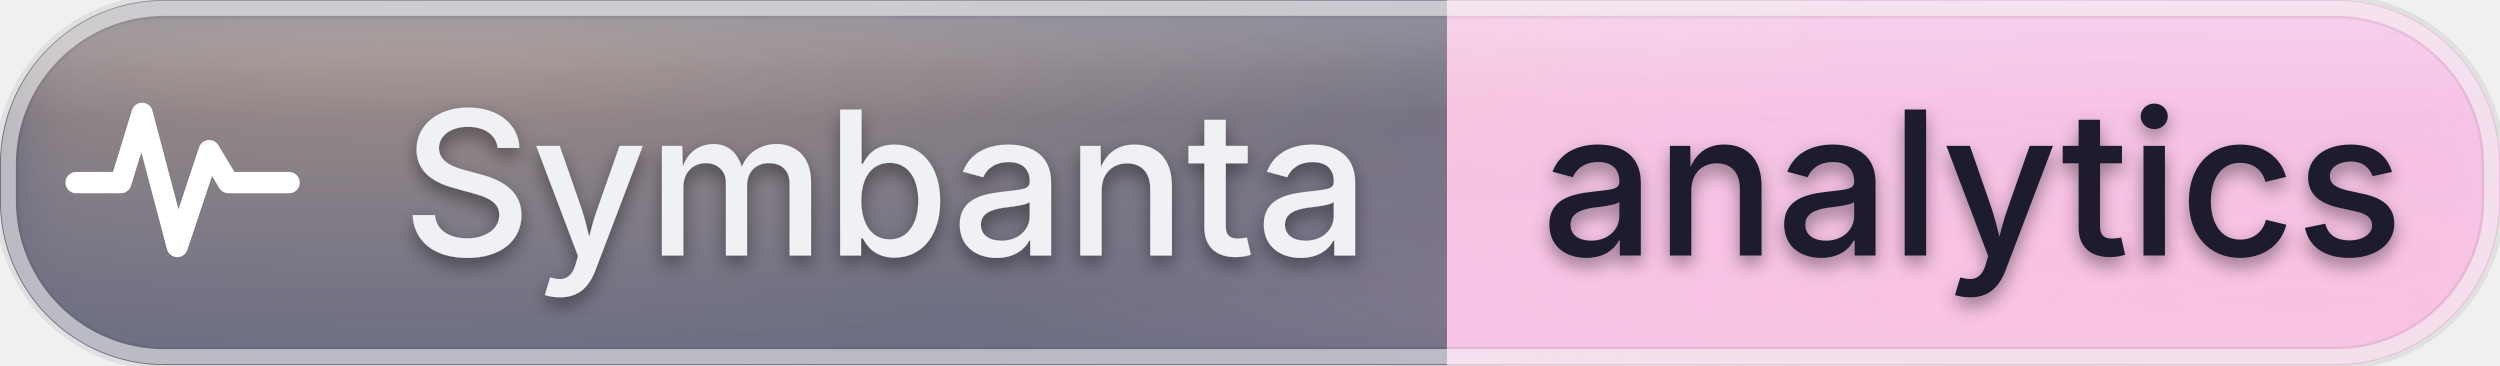
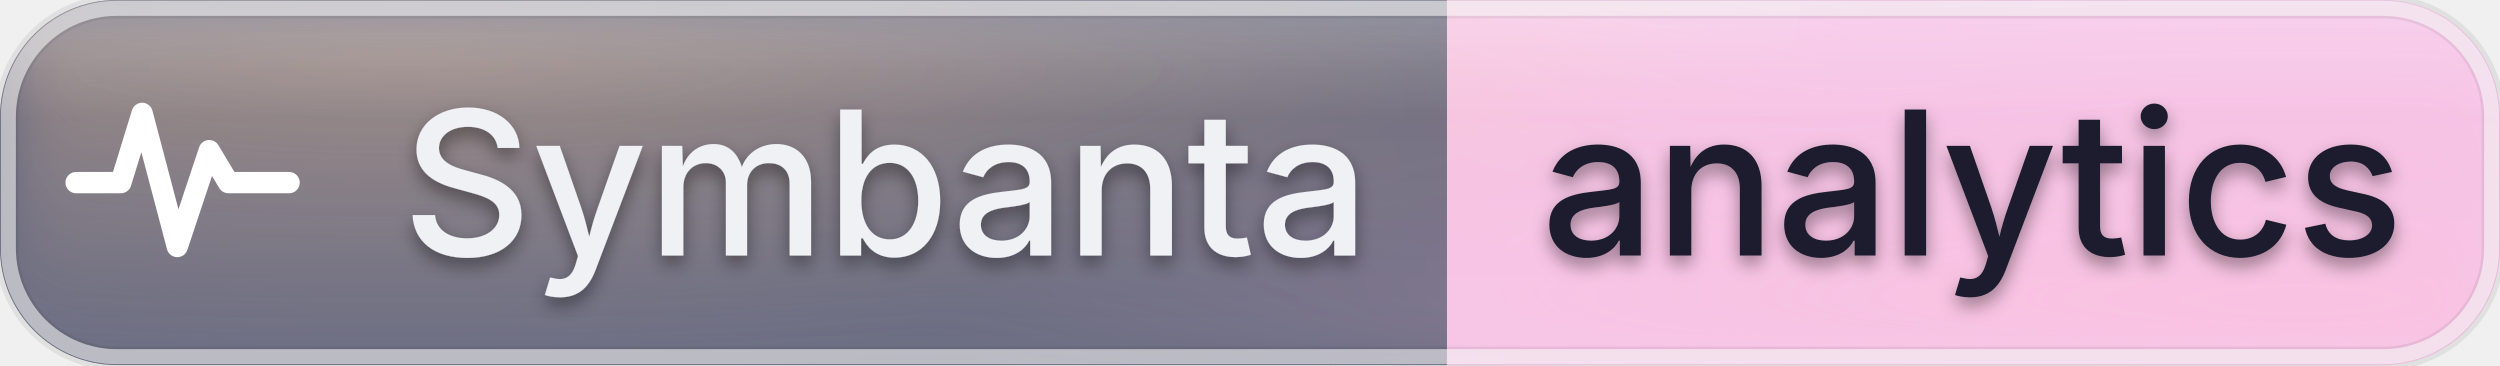
<svg xmlns="http://www.w3.org/2000/svg" id="symbanta" width="149.57" height="21.84" viewBox="0 0 149.57 21.84">
  <defs>
    <clipPath id="ggg-symbanta-clip">
-       <rect x="0" y="0" width="149.57" height="21.84" rx="9.83" ry="9.83" />
+       <rect x="0" y="0" width="149.57" height="21.84" rx="6.99" ry="6.99" />
    </clipPath>
    <radialGradient id="ggg-symbanta-warm" cx="50%" cy="50%" r="50%">
      <stop offset="0%" stop-color="#ffcf9e" stop-opacity="0.45" />
      <stop offset="100%" stop-color="#ffcf9e" stop-opacity="0" />
    </radialGradient>
    <radialGradient id="ggg-symbanta-cool" cx="50%" cy="50%" r="50%">
      <stop offset="0%" stop-color="#ffb3cf" stop-opacity="0.4" />
      <stop offset="100%" stop-color="#ffb3cf" stop-opacity="0" />
    </radialGradient>
    <linearGradient id="ggg-symbanta-frost" x1="0%" y1="0%" x2="0%" y2="100%">
      <stop offset="0%" stop-color="#ffffff" stop-opacity="0.24" />
      <stop offset="32%" stop-color="#ffffff" stop-opacity="0.04" />
      <stop offset="100%" stop-color="#ffffff" stop-opacity="0.09" />
    </linearGradient>
    <linearGradient id="ggg-symbanta-sheen" x1="0%" y1="0%" x2="0%" y2="100%">
      <stop offset="0%" stop-color="#ffffff" stop-opacity="0.42" />
      <stop offset="60%" stop-color="#ffffff" stop-opacity="0" />
    </linearGradient>
    <filter id="ggg-symbanta-soften" x="-40%" y="-40%" width="180%" height="180%">
      <feGaussianBlur in="SourceGraphic" stdDeviation="2.2" />
    </filter>
    <filter id="ggg-symbanta-text-shadow" x="-50%" y="-50%" width="200%" height="200%">
      <feGaussianBlur in="SourceAlpha" stdDeviation="0.55" />
      <feOffset dx="0" dy="0.5" result="offset" />
      <feFlood flood-color="#000000" flood-opacity="0.4" />
      <feComposite in2="offset" operator="in" />
      <feMerge>
        <feMergeNode />
        <feMergeNode in="SourceGraphic" />
      </feMerge>
    </filter>
  </defs>
  <g shape-rendering="geometricPrecision">
-     <rect x="0" width="86.57" height="21.84" fill="#5c5f77" rx="9.83" ry="9.83" />
-     <rect x="86.57" width="63" height="21.84" fill="#f5c2e7" rx="9.83" ry="9.83" />
+     <rect x="0" width="86.57" height="21.84" fill="#5c5f77" rx="6.99" ry="6.99" />
+     <rect x="86.57" width="63" height="21.84" fill="#f5c2e7" rx="6.99" ry="6.99" />
    <rect x="83.29" width="6.55" height="21.84" fill="#5c5f77" rx="0" ry="0" />
    <rect x="86.57" width="6.55" height="21.84" fill="#f5c2e7" rx="0" ry="0" />
  </g>
  <g clip-path="url(#ggg-symbanta-clip)">
-     <rect x="76.74" y="0" width="9.83" height="21.84" fill="#5c5f77" />
-     <rect x="86.57" y="0" width="9.83" height="21.84" fill="#f5c2e7" />
+     <rect x="79.58" y="0" width="6.99" height="21.84" fill="#5c5f77" />
+     <rect x="86.57" y="0" width="6.99" height="21.84" fill="#f5c2e7" />
    <g filter="url(#ggg-symbanta-soften)">
      <ellipse cx="23.93" cy="0" rx="89.74" ry="21.84" fill="url(#ggg-symbanta-warm)" />
      <ellipse cx="137.6" cy="21.84" rx="82.26" ry="21.84" fill="url(#ggg-symbanta-cool)" />
    </g>
    <rect x="0" y="0" width="149.57" height="21.84" rx="3.82" ry="3.82" fill="url(#ggg-symbanta-frost)" />
    <ellipse cx="44.87" cy="0" rx="62.82" ry="21.84" fill="url(#ggg-symbanta-sheen)" />
  </g>
-   <rect x="0.4" y="0.4" width="148.77" height="21.04" rx="9.43" ry="9.43" fill="none" stroke="#000000" stroke-opacity="0.07" stroke-width="1.4" />
-   <rect x="0.5" y="0.5" width="148.57" height="20.84" rx="9.33" ry="9.33" fill="none" stroke="#ffffff" stroke-opacity="0.55" stroke-width="0.9" />
+   <rect x="0.4" y="0.4" width="148.77" height="21.04" rx="6.59" ry="6.59" fill="none" stroke="#000000" stroke-opacity="0.07" stroke-width="1.4" />
+   <rect x="0.5" y="0.5" width="148.57" height="20.84" rx="6.49" ry="6.49" fill="none" stroke="#ffffff" stroke-opacity="0.55" stroke-width="0.9" />
  <g text-anchor="middle" shape-rendering="geometricPrecision" filter="url(#ggg-symbanta-text-shadow)">
    <text fill="#eff1f5" font-size="12.01" font-family="-apple-system, 'SF Pro Text', 'Helvetica Neue', system-ui, sans-serif" style="font-weight: 500" x="53.0" y="15.29">Symbanta</text>
    <text fill="#1e1e2e" font-size="12.01" font-family="-apple-system, 'SF Pro Text', 'Helvetica Neue', system-ui, sans-serif" style="font-weight: 500" x="118.0" y="15.29">analytics</text>
  </g>
  <g shape-rendering="geometricPrecision">
    <svg width="15.29" height="15.29" viewBox="0 0 24 24" x="3.28" y="3.28">
      <path stroke-width="2" stroke-linejoin="round" stroke-linecap="round" stroke="#ffffff" fill="none" d="M2 12h4.2l2-6.5L11.5 18l3-9 1.8 3H22" />
    </svg>
  </g>
</svg>
